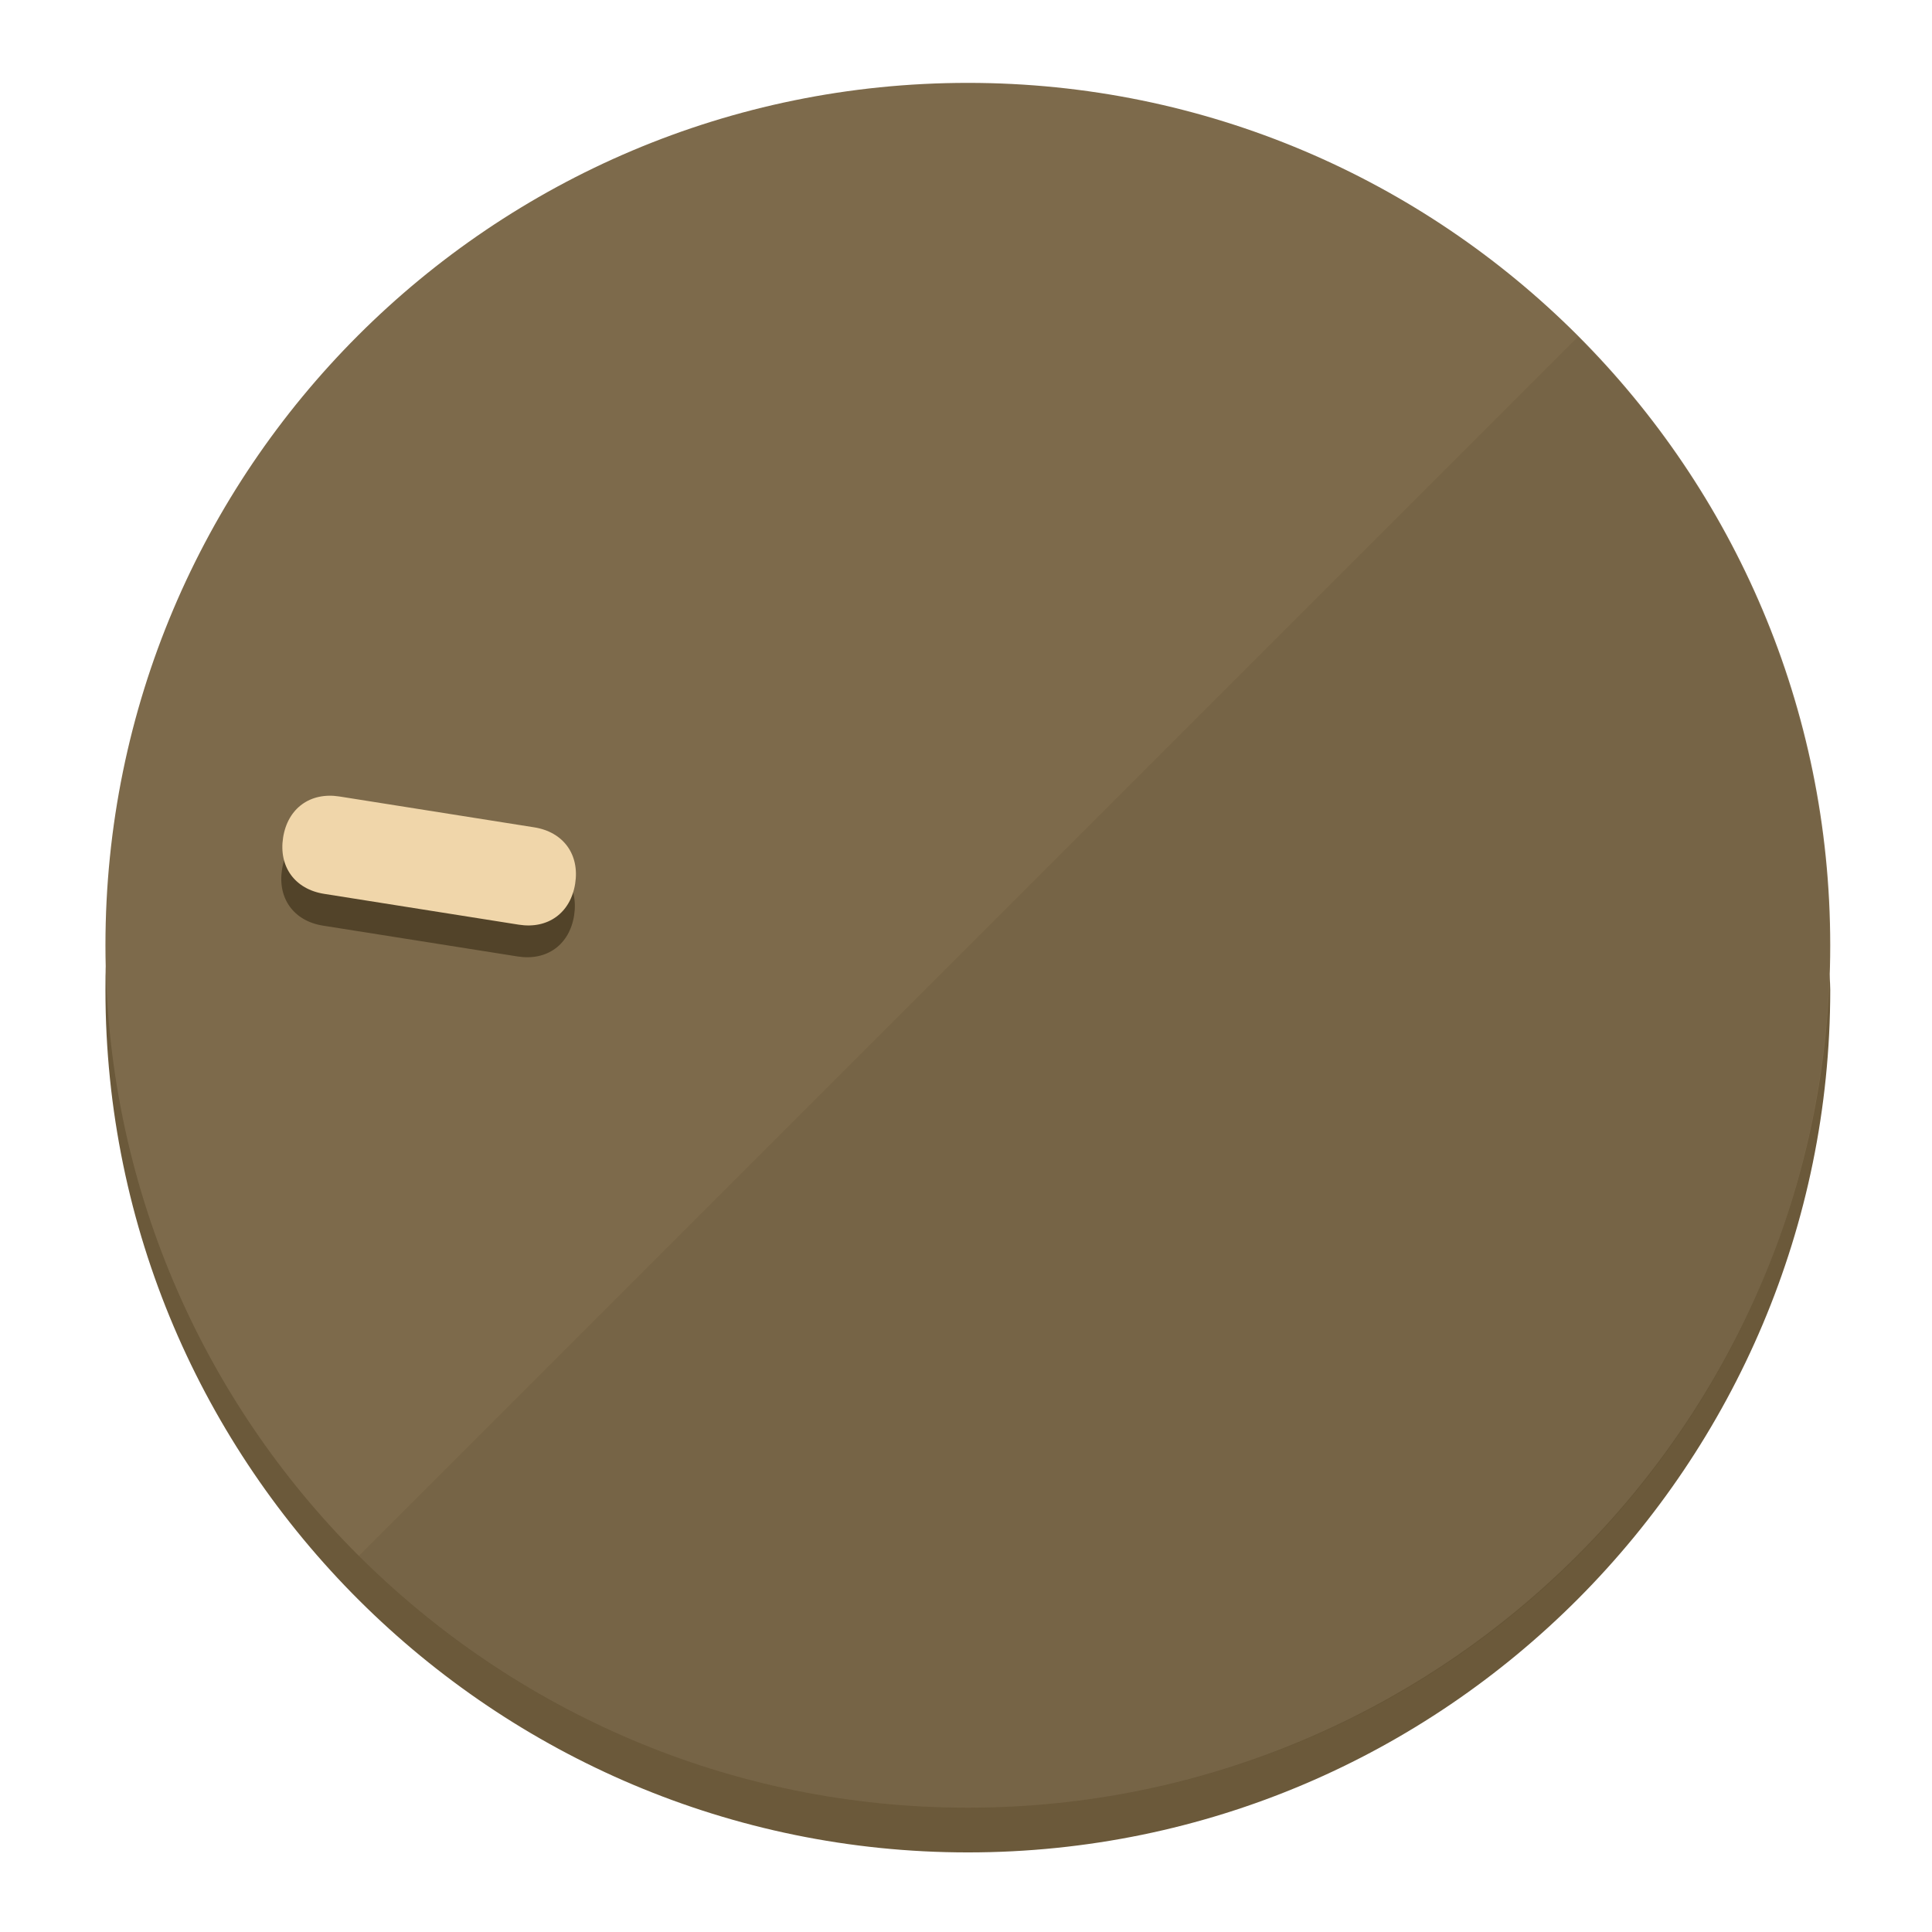
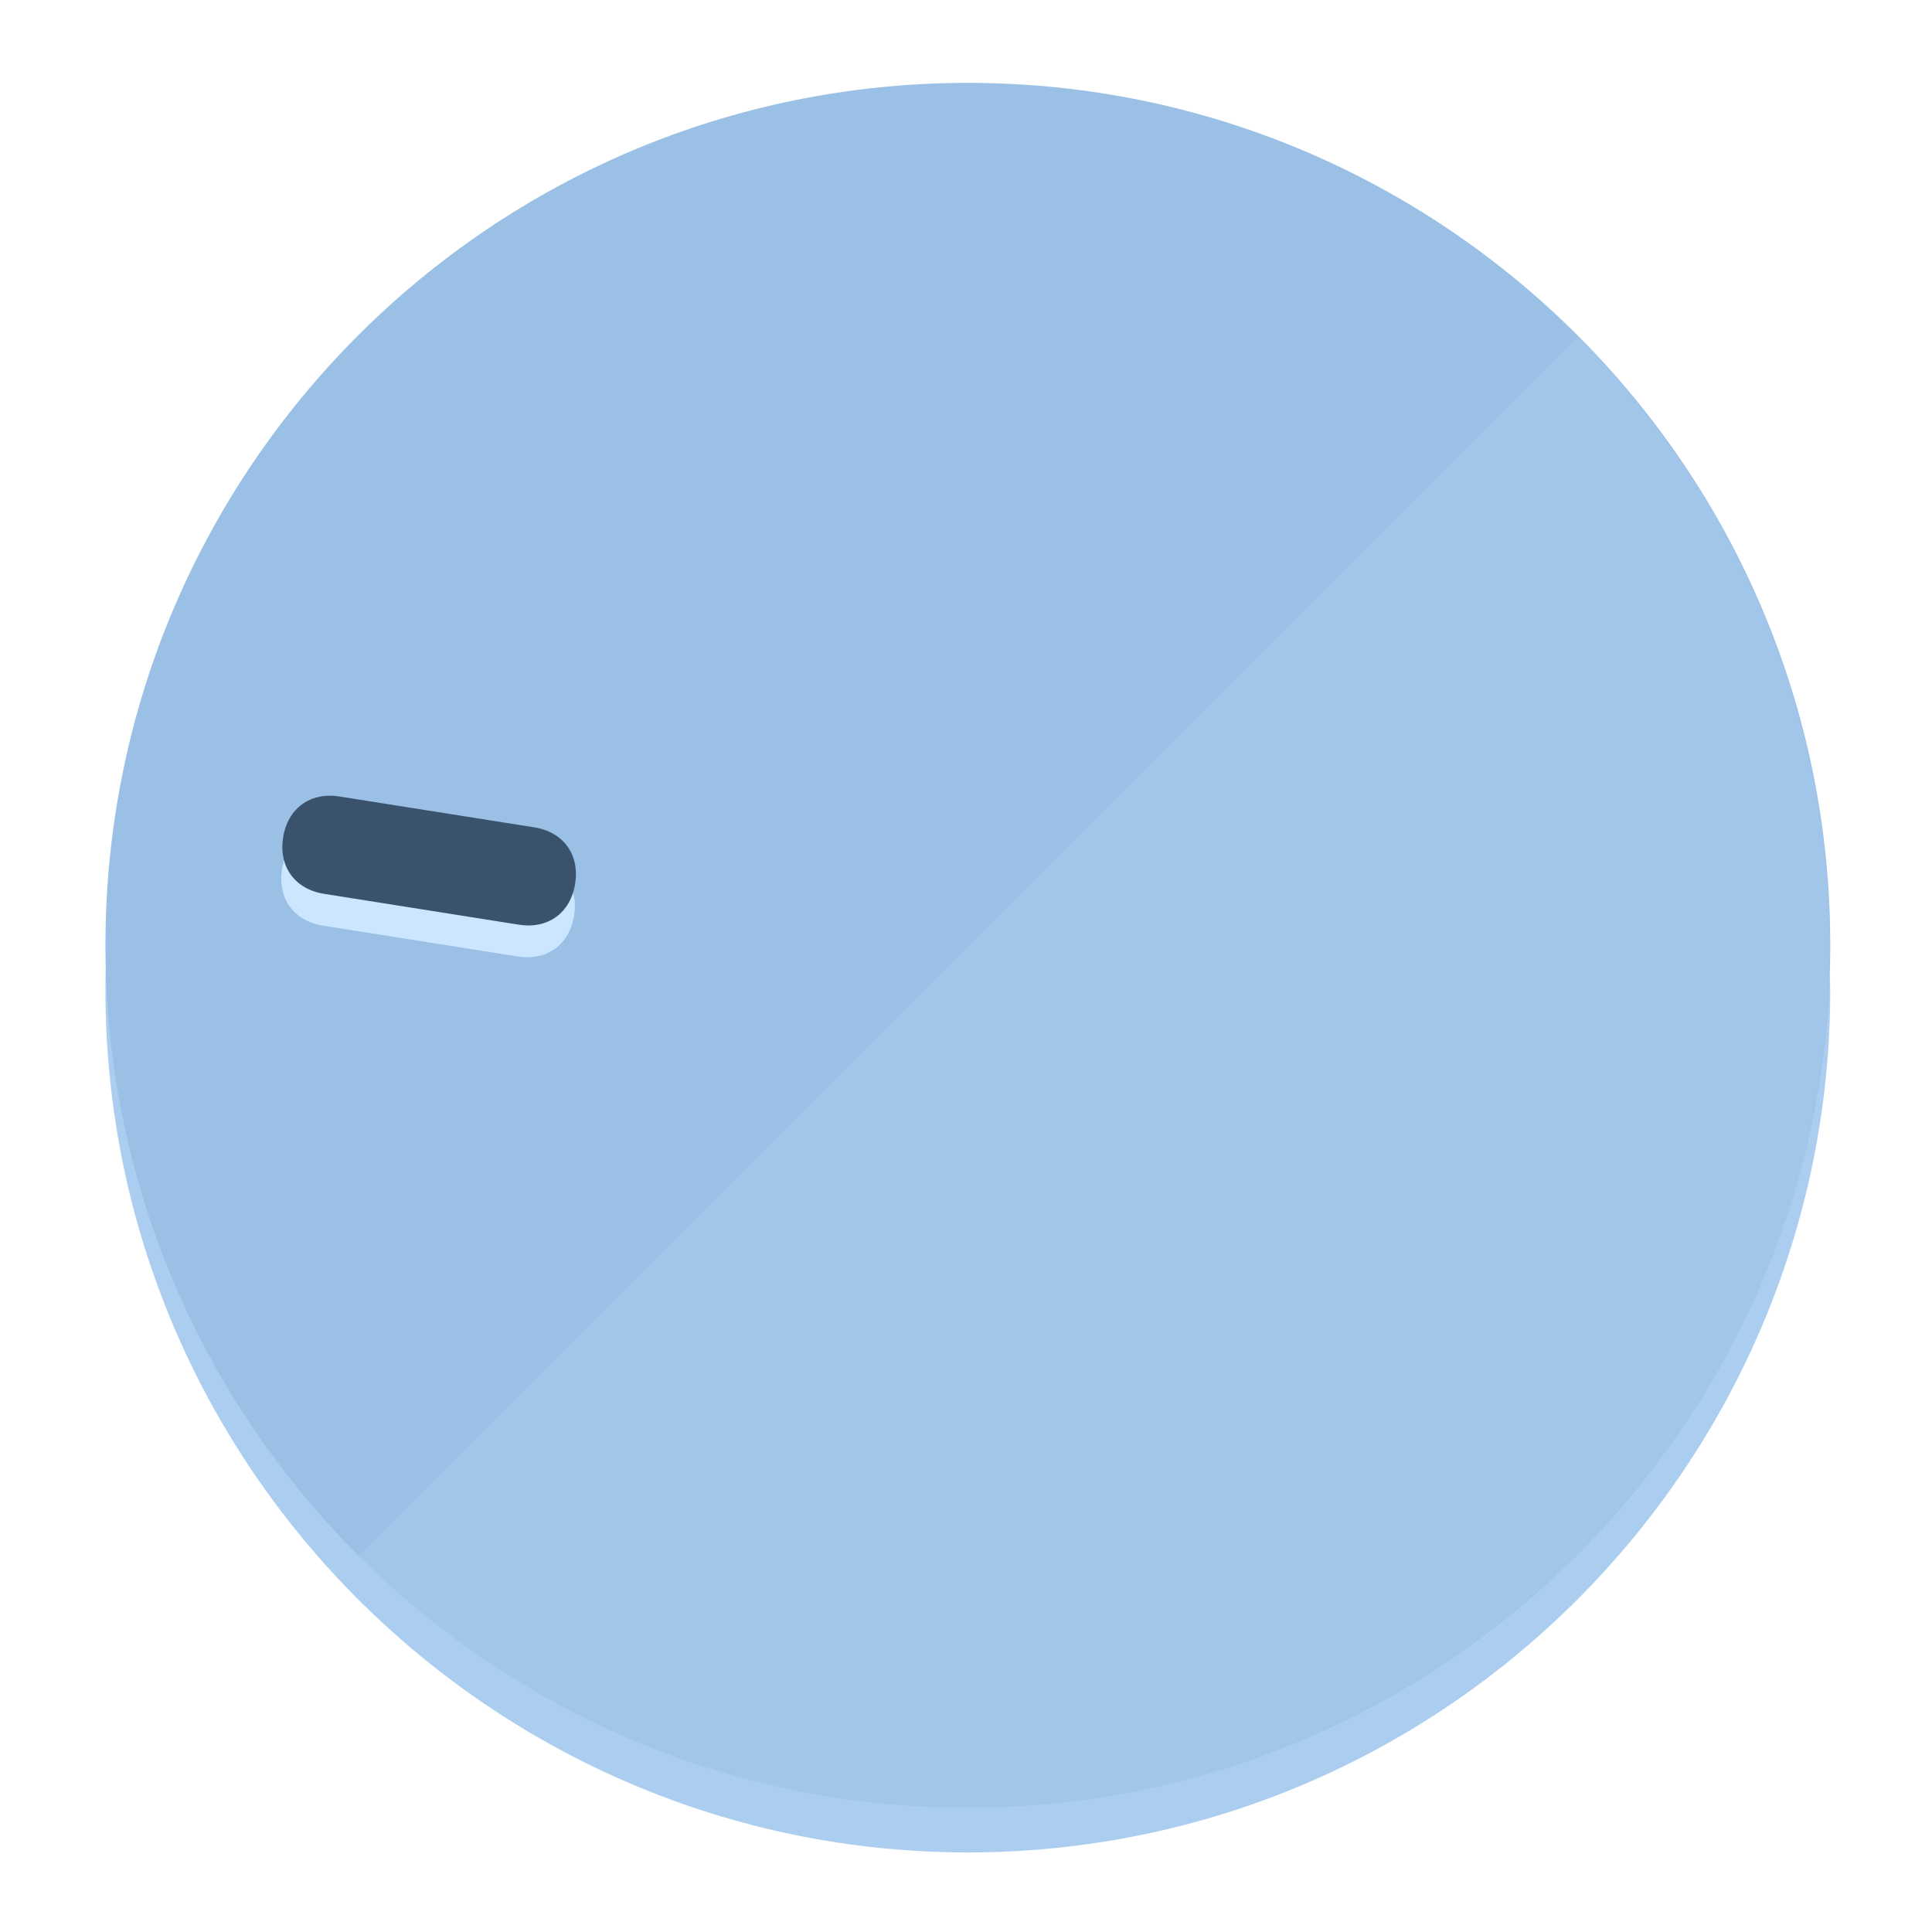
<svg xmlns="http://www.w3.org/2000/svg" height="120px" width="120px" version="1.1" id="Layer_1" viewBox="0 0 496.8 496.8" xml:space="preserve">
  <defs id="defs23" />
  <g id="g3158">
-     <path style="display:inline;fill:#6B593A;fill-opacity:1;stroke-width:1.584" d="m 248.875,445.92 c 116.582,0 212.89,-91.238 220.493,-205.286 0,5.069 1.267,8.87 1.267,13.939 0,121.651 -98.842,221.76 -221.76,221.76 -121.651,0 -221.76,-98.842 -221.76,-221.76 0,-5.069 0,-8.87 1.267,-13.939 7.603,114.048 103.91,205.286 220.493,205.286 z" id="path8" />
-     <circle style="display:inline;fill:#7D6A4B;fill-opacity:1;stroke-width:1.584" cx="248.875" cy="243.071" r="221.76" id="circle12" />
-     <path style="display:inline;fill:#524329;fill-opacity:0.154;stroke-width:1.587" d="m 405.744,86.606 c 86.308,86.308 86.308,227.193 0,313.5 -86.308,86.308 -227.193,86.308 -313.5,0" id="path14" />
+     <path style="display:inline;fill:#AACDF0;fill-opacity:1;stroke-width:1.584" d="m 248.875,445.92 c 116.582,0 212.89,-91.238 220.493,-205.286 0,5.069 1.267,8.87 1.267,13.939 0,121.651 -98.842,221.76 -221.76,221.76 -121.651,0 -221.76,-98.842 -221.76,-221.76 0,-5.069 0,-8.87 1.267,-13.939 7.603,114.048 103.91,205.286 220.493,205.286 z" id="path8" />
+     <circle style="display:inline;fill:#9AC0E6;fill-opacity:1;stroke-width:1.584" cx="248.875" cy="243.071" r="221.76" id="circle12" />
+     <path style="display:inline;fill:#CCE6FF;fill-opacity:0.154;stroke-width:1.587" d="m 405.744,86.606 c 86.308,86.308 86.308,227.193 0,313.5 -86.308,86.308 -227.193,86.308 -313.5,0" id="path14" />
  </g>
  <g id="g3198">
    <circle style="display:none;fill:#000000;fill-opacity:0;stroke-width:1.584" cx="-201.714" cy="283.513" r="221.76" id="circle12-3" transform="rotate(-81)" />
-     <path style="display:inline;fill:#524329;fill-opacity:1;stroke-width:1.584" d="m 137.089,220.92 c 7.51,1.189 11.723,6.989 10.534,14.498 v 0 c -1.189,7.51 -6.989,11.723 -14.498,10.534 L 83.061,238.023 C 75.551,236.834 71.338,231.034 72.527,223.525 v 0 c 1.189,-7.51 6.989,-11.723 14.498,-10.534 z" id="path3789" />
-     <path style="display:inline;fill:#F0D6AA;stroke-width:1.584" d="m 137.365,212.742 c 7.51,1.189 11.723,6.989 10.534,14.498 v 0 c -1.189,7.51 -6.989,11.723 -14.498,10.534 l -50.064,-7.929 c -7.51,-1.189 -11.723,-6.989 -10.534,-14.498 v 0 c 1.189,-7.51 6.989,-11.723 14.498,-10.534 z" id="path915" />
+     <path style="display:inline;fill:#CCE6FF;fill-opacity:1;stroke-width:1.584" d="m 137.089,220.92 c 7.51,1.189 11.723,6.989 10.534,14.498 v 0 c -1.189,7.51 -6.989,11.723 -14.498,10.534 L 83.061,238.023 C 75.551,236.834 71.338,231.034 72.527,223.525 v 0 c 1.189,-7.51 6.989,-11.723 14.498,-10.534 z" id="path3789" />
+     <path style="display:inline;fill:#3A526B;stroke-width:1.584" d="m 137.365,212.742 c 7.51,1.189 11.723,6.989 10.534,14.498 v 0 c -1.189,7.51 -6.989,11.723 -14.498,10.534 l -50.064,-7.929 c -7.51,-1.189 -11.723,-6.989 -10.534,-14.498 v 0 c 1.189,-7.51 6.989,-11.723 14.498,-10.534 z" id="path915" />
  </g>
</svg>
